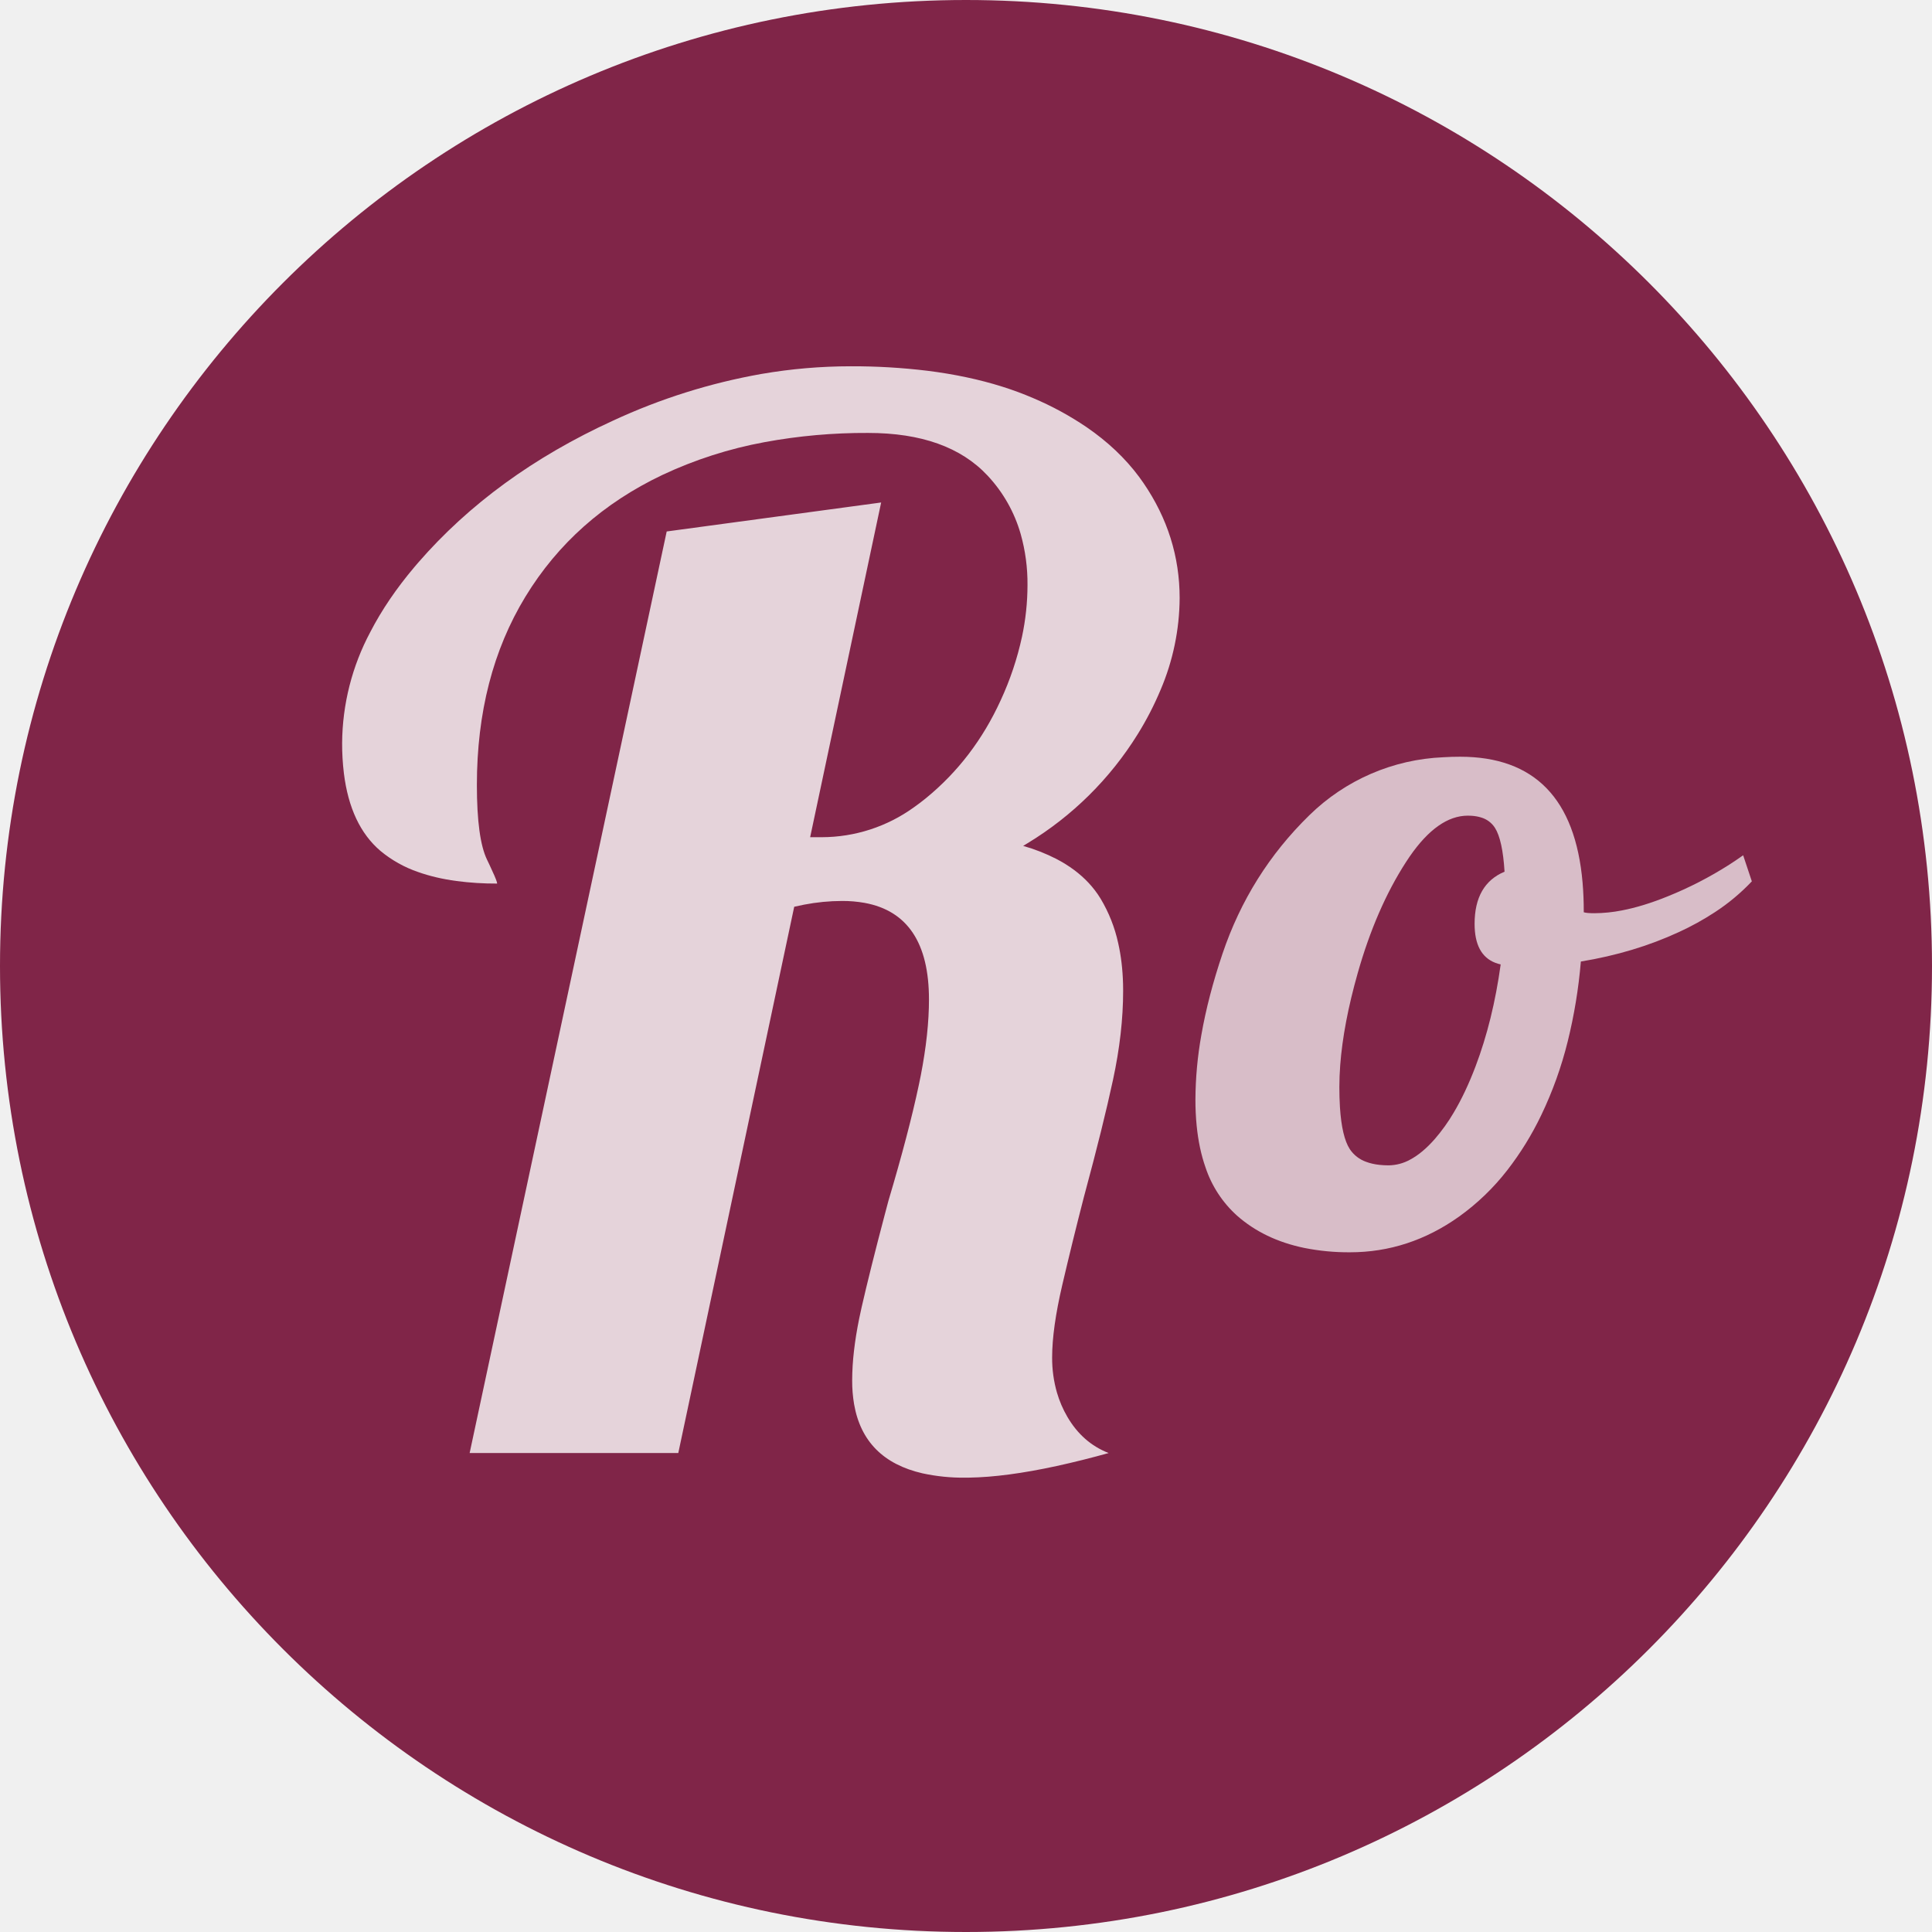
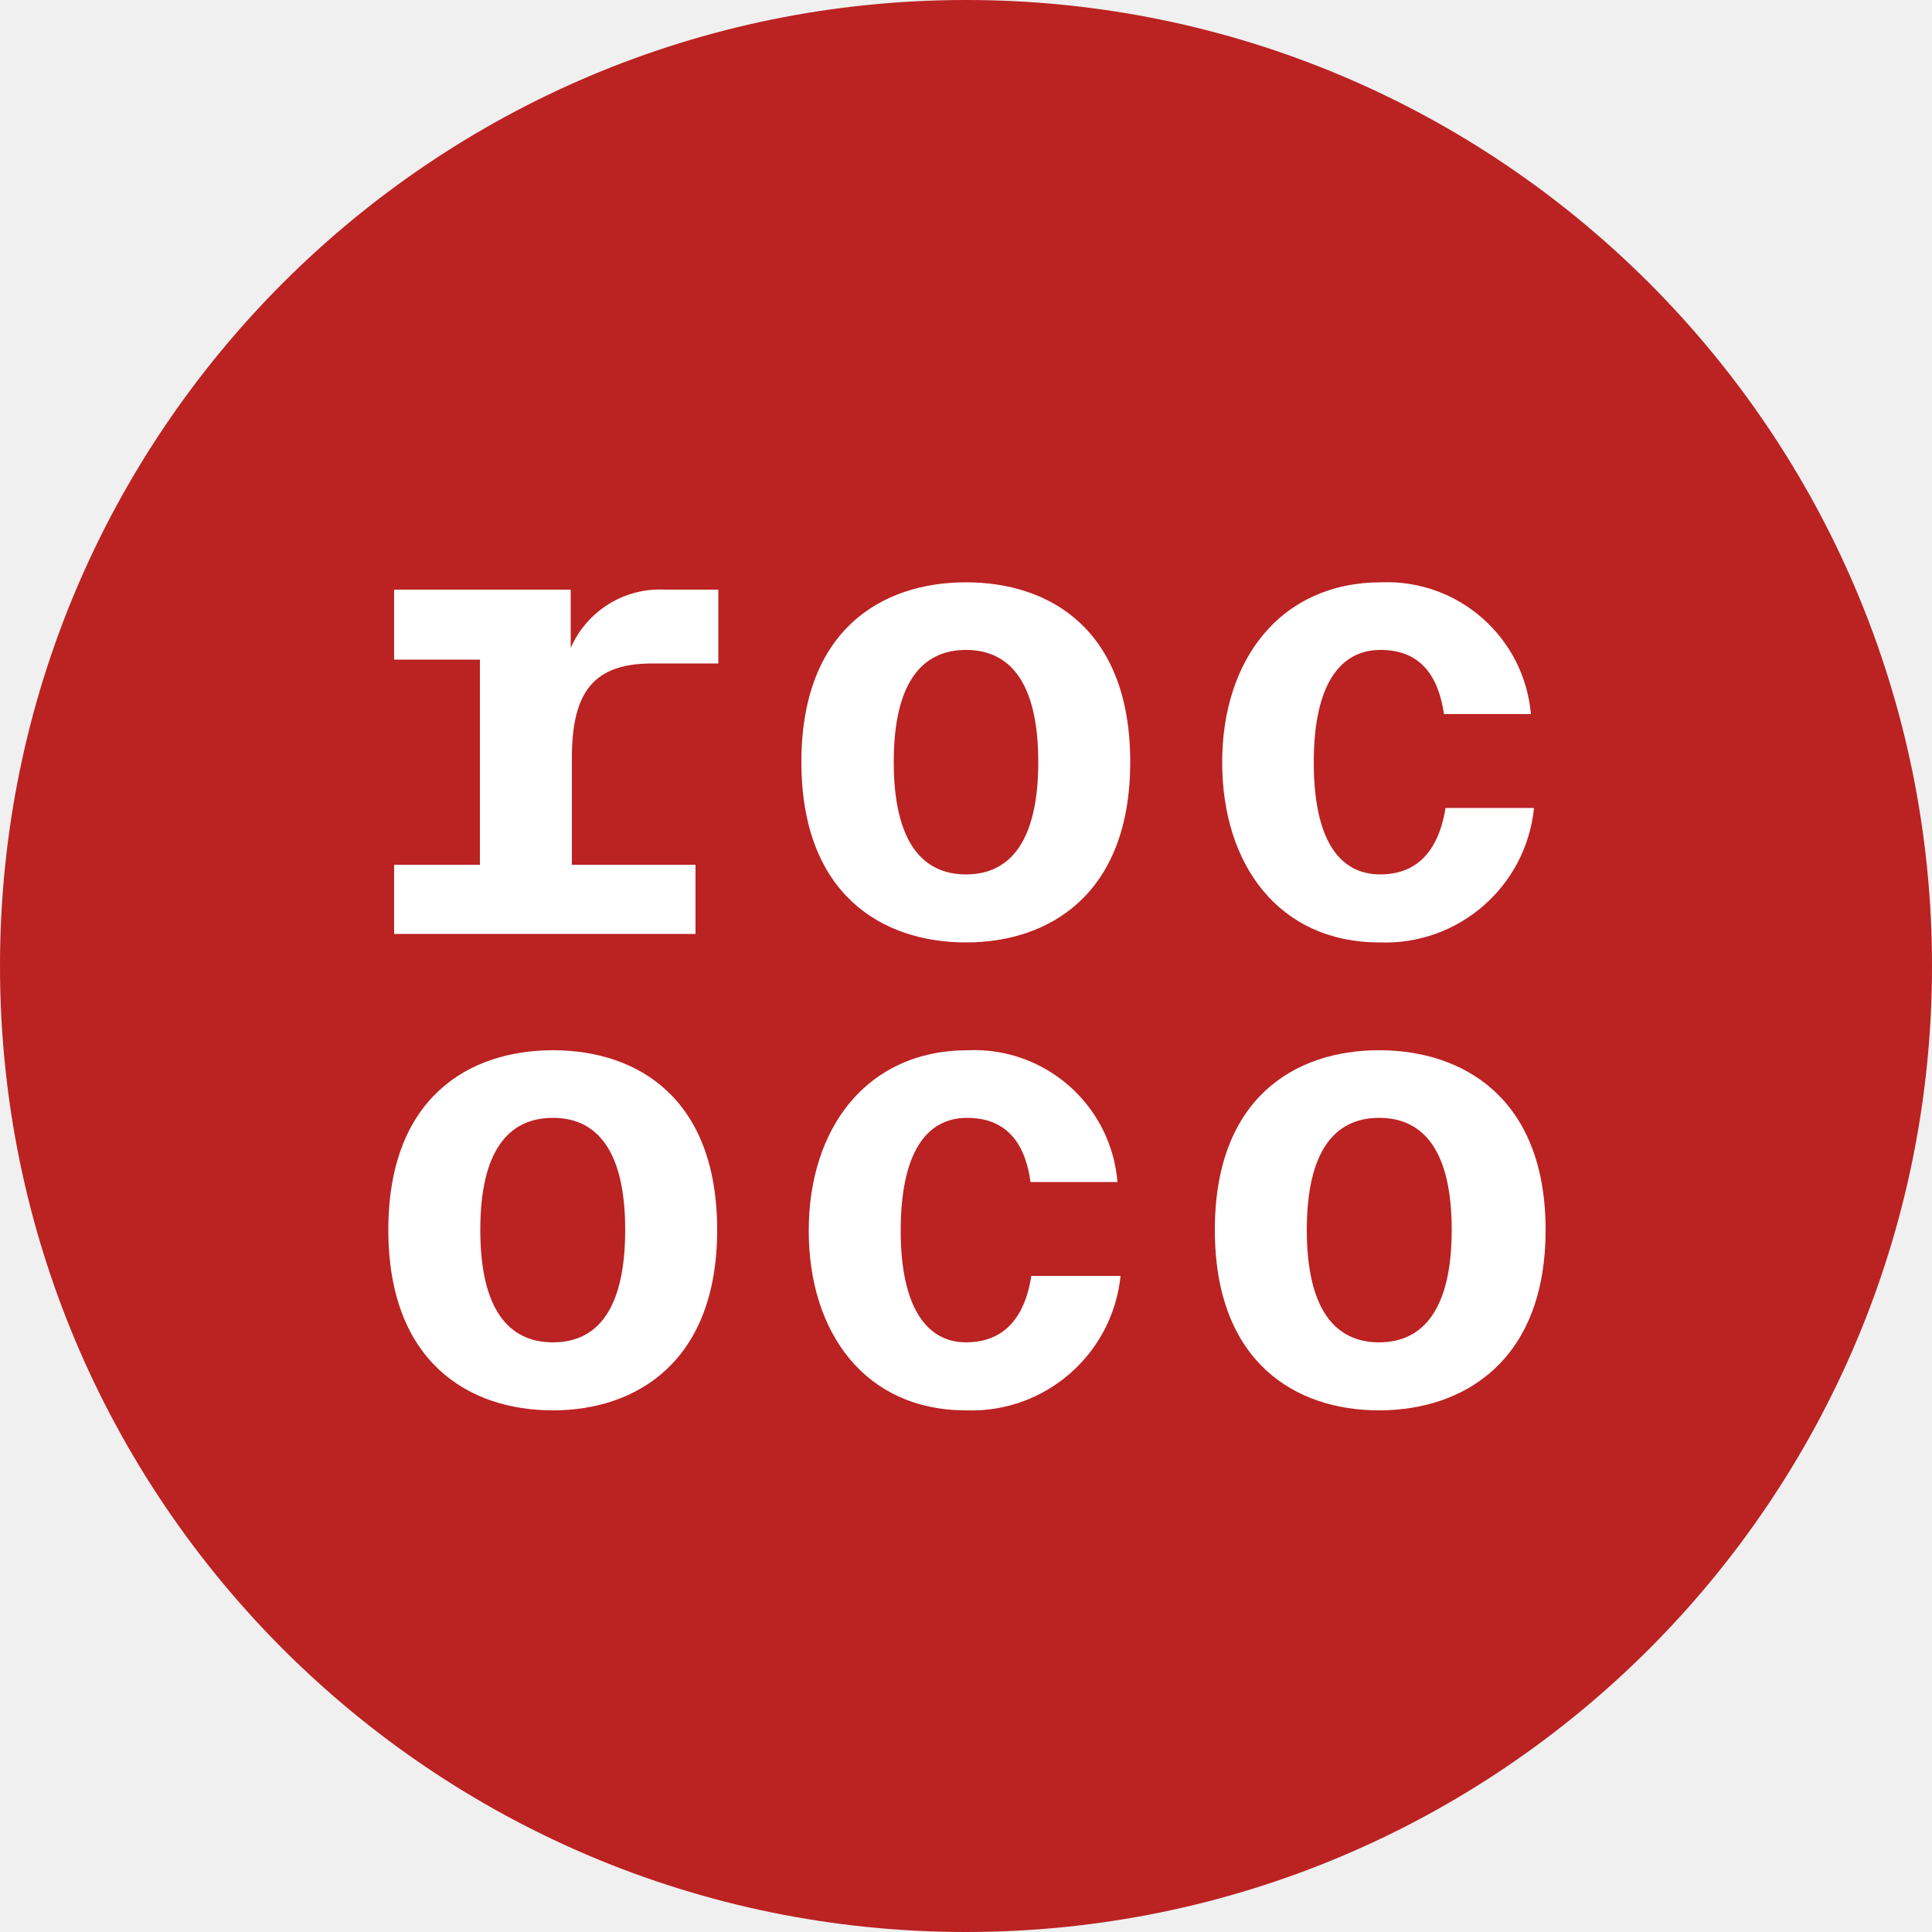
- <svg xmlns="http://www.w3.org/2000/svg" version="1.1" baseProfile="full" width="480px" height="480px" viewBox="0 0 480 480" preserveAspectRatio="xMidYMid meet" id="svg_document" style="zoom: 1;">
-   <g id="main_group">
-     <circle stroke="#802548" id="circle1" cy="240px" stroke-width="0" fill="#802548" r="240px" cx="240px" transform="" />
-     <path d="M197.32,225.281 L168.52,361.001 L116.68,361.001 L165.64,132.041 L218.92,124.841 L201.28,208.001 L204.16,208.001 A39.19,39.19 0 0 0 227.077,200.559 A50.269,50.269 0 0 0 230.08,198.281 Q241.96,188.561 248.62,173.981 A75.627,75.627 0 0 0 253.913,158.196 A61.957,61.957 0 0 0 255.28,145.361 A45.321,45.321 0 0 0 253.583,132.666 A35.459,35.459 0 0 0 245.38,118.181 Q235.48,107.561 215.68,107.561 A138.049,138.049 0 0 0 189.925,109.855 A103.948,103.948 0 0 0 164.56,118.001 Q142.6,128.441 130.54,148.241 Q118.48,168.041 118.48,195.041 Q118.48,208.361 121,213.581 A180.727,180.727 0 0 1 121.591,214.816 Q123.135,218.076 123.443,219.131 A1.562,1.562 0 0 1 123.52,219.521 A75.099,75.099 0 0 1 113.369,218.88 Q108.131,218.164 103.873,216.647 A29.602,29.602 0 0 1 94.54,211.421 Q87.034,205.048 85.434,192.099 A61.237,61.237 0 0 1 85,184.601 A59.507,59.507 0 0 1 92.019,156.989 Q96.236,148.833 102.989,140.845 A108.554,108.554 0 0 1 103.9,139.781 Q122.8,118.001 152.32,104.501 A149.276,149.276 0 0 1 189.22,92.899 A130.762,130.762 0 0 1 211.36,91.001 A153.698,153.698 0 0 1 230.395,92.115 Q240.489,93.376 249.023,96.067 A80.655,80.655 0 0 1 256.72,98.921 A77.805,77.805 0 0 1 269.979,106.139 Q277.85,111.543 282.998,118.465 A47.826,47.826 0 0 1 284.08,119.981 Q293.08,133.121 293.08,148.601 A58.969,58.969 0 0 1 288.368,171.337 A78.219,78.219 0 0 1 282.64,182.441 A82.55,82.55 0 0 1 255.318,209.48 A95.74,95.74 0 0 1 254.2,210.161 A44.857,44.857 0 0 1 262.478,213.411 Q267.225,215.886 270.452,219.341 A24.215,24.215 0 0 1 273.46,223.301 A36.588,36.588 0 0 1 277.814,234.325 Q278.878,239.028 279.019,244.475 A65.054,65.054 0 0 1 279.04,246.161 Q279.04,256.601 276.52,268.301 Q274.061,279.718 269.545,296.449 A1011.114,1011.114 0 0 1 269.32,297.281 Q266.44,308.441 263.92,319.241 Q261.4,330.041 261.4,337.241 A31.007,31.007 0 0 0 262.596,345.986 A26.857,26.857 0 0 0 265.18,352.001 Q268.96,358.481 275.44,361.001 A230.67,230.67 0 0 1 262.524,364.228 Q249.869,366.977 240.747,367.114 A63.084,63.084 0 0 1 239.8,367.121 A47.571,47.571 0 0 1 229.225,366.053 Q214.609,362.706 212.197,348.877 A34.219,34.219 0 0 1 211.72,343.001 A65.037,65.037 0 0 1 212.168,335.623 Q212.6,331.85 213.449,327.66 A118.854,118.854 0 0 1 214.06,324.821 Q216.154,315.643 219.831,301.712 A1384.266,1384.266 0 0 1 220.72,298.361 Q225.76,281.441 228.28,269.561 A128.859,128.859 0 0 0 230.003,259.648 Q230.651,254.723 230.772,250.323 A72.556,72.556 0 0 0 230.8,248.321 Q230.8,227.266 214.822,224.32 A31.029,31.029 0 0 0 209.2,223.841 A50.41,50.41 0 0 0 199.792,224.755 A58.016,58.016 0 0 0 197.32,225.281 " stroke="none" fill="#e5d3da" />
-     <path d="M393.48,226.408 L393.48,226.648 Q394.2,226.888 396.12,226.888 A36.325,36.325 0 0 0 402.951,226.194 Q408.233,225.181 414.36,222.688 A93.334,93.334 0 0 0 429.588,214.851 A83.94,83.94 0 0 0 433.08,212.488 L435.24,218.968 A50.801,50.801 0 0 1 426.081,226.616 A68.053,68.053 0 0 1 417.12,231.568 Q405.96,236.728 392.76,238.888 A126.794,126.794 0 0 1 389.492,258.75 A94.827,94.827 0 0 1 382.92,277.048 A75.486,75.486 0 0 1 374.493,290.713 A57.749,57.749 0 0 1 362.52,302.248 Q350.04,311.128 335.4,311.128 A56.111,56.111 0 0 1 324.069,310.05 Q314.093,307.993 307.32,302.008 A27.994,27.994 0 0 1 299.5,290.022 Q297.879,285.4 297.309,279.702 A65.309,65.309 0 0 1 297,273.208 A93.476,93.476 0 0 1 298.477,257.117 Q300.15,247.55 303.72,236.968 Q310.44,217.048 325.32,202.528 A50.542,50.542 0 0 1 358.598,188.135 A66.908,66.908 0 0 1 362.76,188.008 Q390.471,188.008 393.185,219.253 A82.771,82.771 0 0 1 393.48,226.408 M345,289.528 A11.282,11.282 0 0 0 350.31,288.125 Q353.415,286.485 356.52,282.928 A44.264,44.264 0 0 0 361.124,276.505 Q364.103,271.518 366.6,264.928 Q370.92,253.528 372.84,239.608 Q367.088,238.329 366.442,231.377 A20.013,20.013 0 0 1 366.36,229.528 Q366.36,219.688 373.8,216.568 Q373.32,208.648 371.4,205.648 A6.106,6.106 0 0 0 367.933,203.087 Q366.872,202.758 365.573,202.675 A14.095,14.095 0 0 0 364.68,202.648 Q357.235,202.648 350.214,212.827 A53.127,53.127 0 0 0 349.32,214.168 Q341.88,225.688 337.32,241.768 Q333.74,254.393 332.971,264.651 A72.747,72.747 0 0 0 332.76,270.088 A79.067,79.067 0 0 0 332.905,275.072 Q333.372,282.429 335.343,285.48 A7.207,7.207 0 0 0 335.4,285.568 A8.099,8.099 0 0 0 339.424,288.658 Q340.87,289.201 342.687,289.405 A20.763,20.763 0 0 0 345,289.528 " stroke="none" fill="#d8bdc8" />
-   </g>
+ <svg xmlns="http://www.w3.org/2000/svg" id="Layer_1" data-name="Layer 1" viewBox="0 0 50 50">
+   <defs>
+     <style>.cls-1{fill:#bb2222;}.cls-2{fill:#fff;}</style>
+   </defs>
+   <circle class="cls-1" cx="25" cy="25" r="25" />
+   <path class="cls-2" d="M14.77,15.26v1.51a2.52,2.52,0,0,1,2.46-1.51h1.36v1.91h-1.7c-1.51,0-2.09.71-2.09,2.45v2.76H18v1.79H10.2V22.38h2.22V17.07H10.2V15.26Z" />
+   <path class="cls-2" d="M25,24.39c-2.19,0-4.26-1.26-4.26-4.67s2.07-4.65,4.26-4.65,4.25,1.24,4.25,4.65S27.17,24.39,25,24.39Zm0-7.57c-1.14,0-1.87.85-1.87,2.9s.73,2.91,1.87,2.91,1.87-.86,1.87-2.91S26.14,16.82,25,16.82Z" />
+   <path class="cls-2" d="M39.62,18.48H37.37c-.14-.95-.58-1.66-1.64-1.66S34,17.73,34,19.73s.66,2.9,1.72,2.9c.73,0,1.47-.36,1.69-1.72H39.7a3.87,3.87,0,0,1-4,3.48c-2.59,0-4.07-2-4.07-4.66s1.51-4.66,4.12-4.66A3.74,3.74,0,0,1,39.62,18.48Z" />
+   <path class="cls-2" d="M14.31,36.5c-2.19,0-4.26-1.26-4.26-4.67s2.07-4.65,4.26-4.65,4.25,1.24,4.25,4.65S16.47,36.5,14.31,36.5Zm0-7.57c-1.15,0-1.88.85-1.88,2.9s.73,2.91,1.88,2.91,1.87-.86,1.87-2.91S15.45,28.93,14.31,28.93Z" />
+   <path class="cls-2" d="M28.92,30.59H26.67c-.13-.95-.58-1.66-1.64-1.66s-1.72.91-1.72,2.92S24,34.74,25,34.74c.73,0,1.48-.36,1.69-1.72H29a3.88,3.88,0,0,1-4,3.48c-2.6,0-4.07-2-4.07-4.65s1.5-4.67,4.12-4.67A3.72,3.72,0,0,1,28.92,30.59Z" />
+   <path class="cls-2" d="M35.69,36.5c-2.18,0-4.25-1.26-4.25-4.67s2.07-4.65,4.25-4.65S40,28.42,40,31.83,37.86,36.5,35.69,36.5Zm0-7.57c-1.14,0-1.87.85-1.87,2.9s.73,2.91,1.87,2.91,1.88-.86,1.88-2.91S36.84,28.93,35.69,28.93Z" />
</svg>
